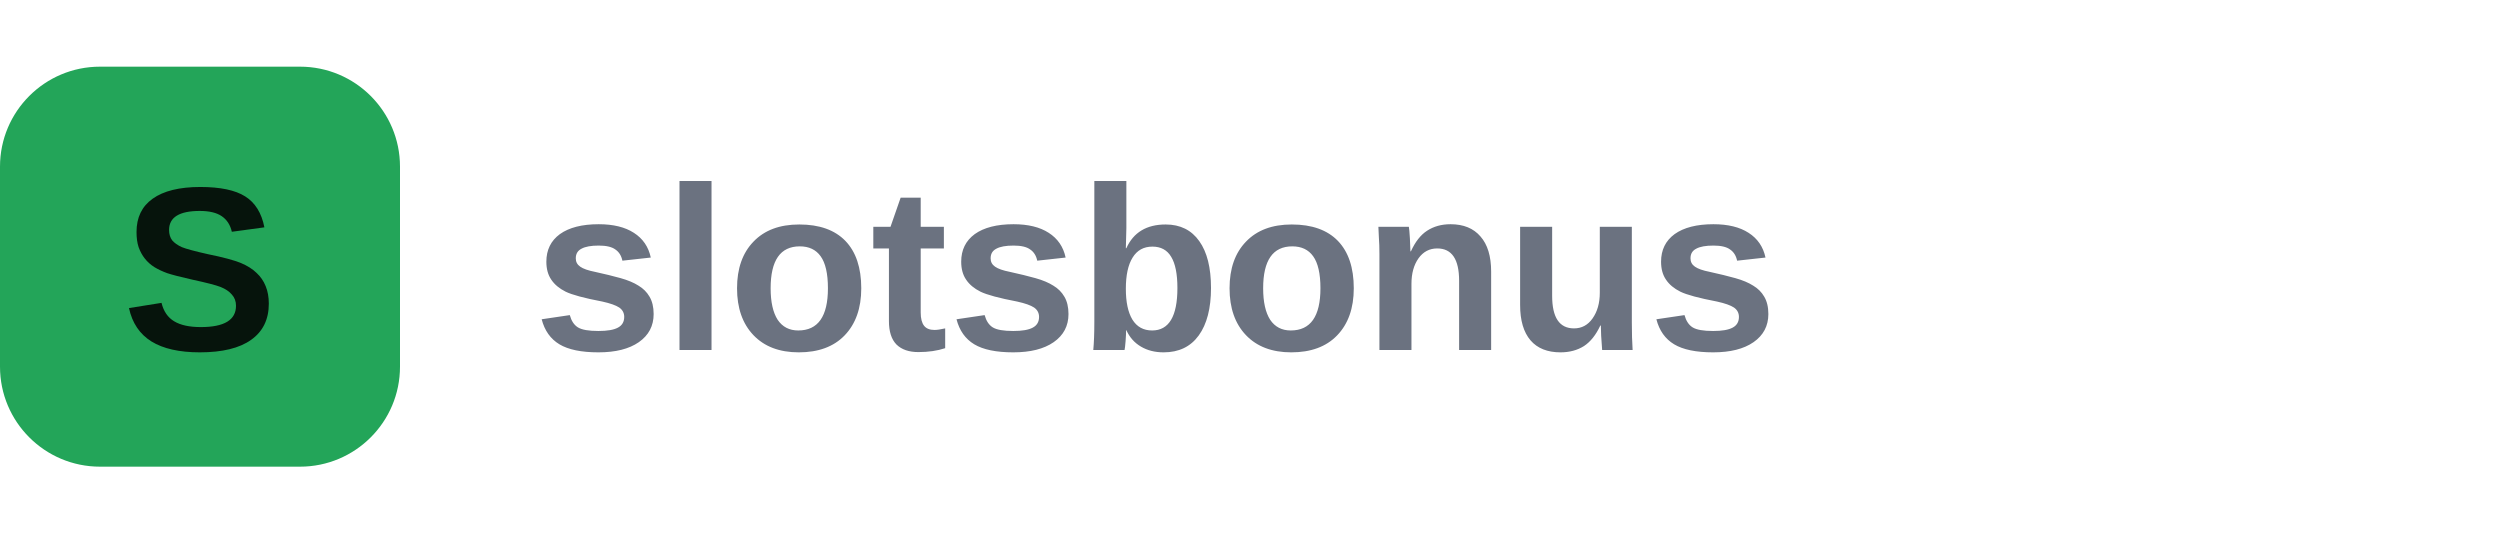
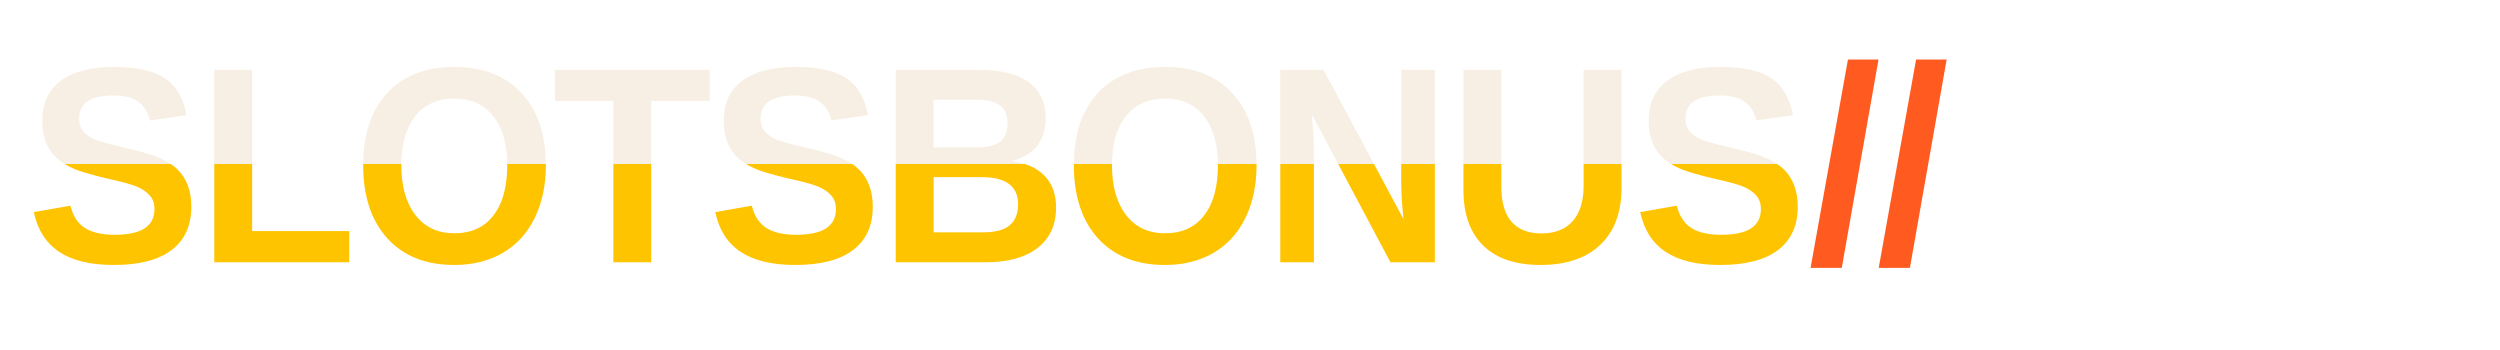
- <svg xmlns="http://www.w3.org/2000/svg" width="150" height="32" viewBox="0 0 150 32" role="img" aria-label="slotsbonus">
-   <rect x="0" y="4" width="24" height="24" rx="6" fill="#23A559" />
-   <text x="12" y="21" text-anchor="middle" font-family="Arial, sans-serif" font-size="14" font-weight="700" fill="#06140C">S</text>
-   <text x="32" y="21" font-family="Arial, sans-serif" font-size="14" font-weight="700" fill="#6b7280">slotsbonus</text>
+ <svg xmlns="http://www.w3.org/2000/svg" width="286" height="40" viewBox="0 0 286 40" role="img" aria-label="SLOTSBONUS">
+   <defs>
+     <linearGradient id="sb-split" x1="0" y1="0" x2="0" y2="1">
+       <stop offset="0" stop-color="#f7efe3" />
+       <stop offset="0.5" stop-color="#f7efe3" />
+       <stop offset="0.5" stop-color="#ffc400" />
+       <stop offset="1" stop-color="#ffc400" />
+     </linearGradient>
+   </defs>
+   <g transform="translate(3,0) scale(0.94,1)">
+     <text x="0" y="30" font-family="'Arial Black','Helvetica Neue',Arial,sans-serif" font-weight="900" font-size="32" letter-spacing="-0.6" fill="url(#sb-split)">SLOTSBONUS<tspan fill="#ff5a1f"> //</tspan>
+     </text>
+   </g>
</svg>
